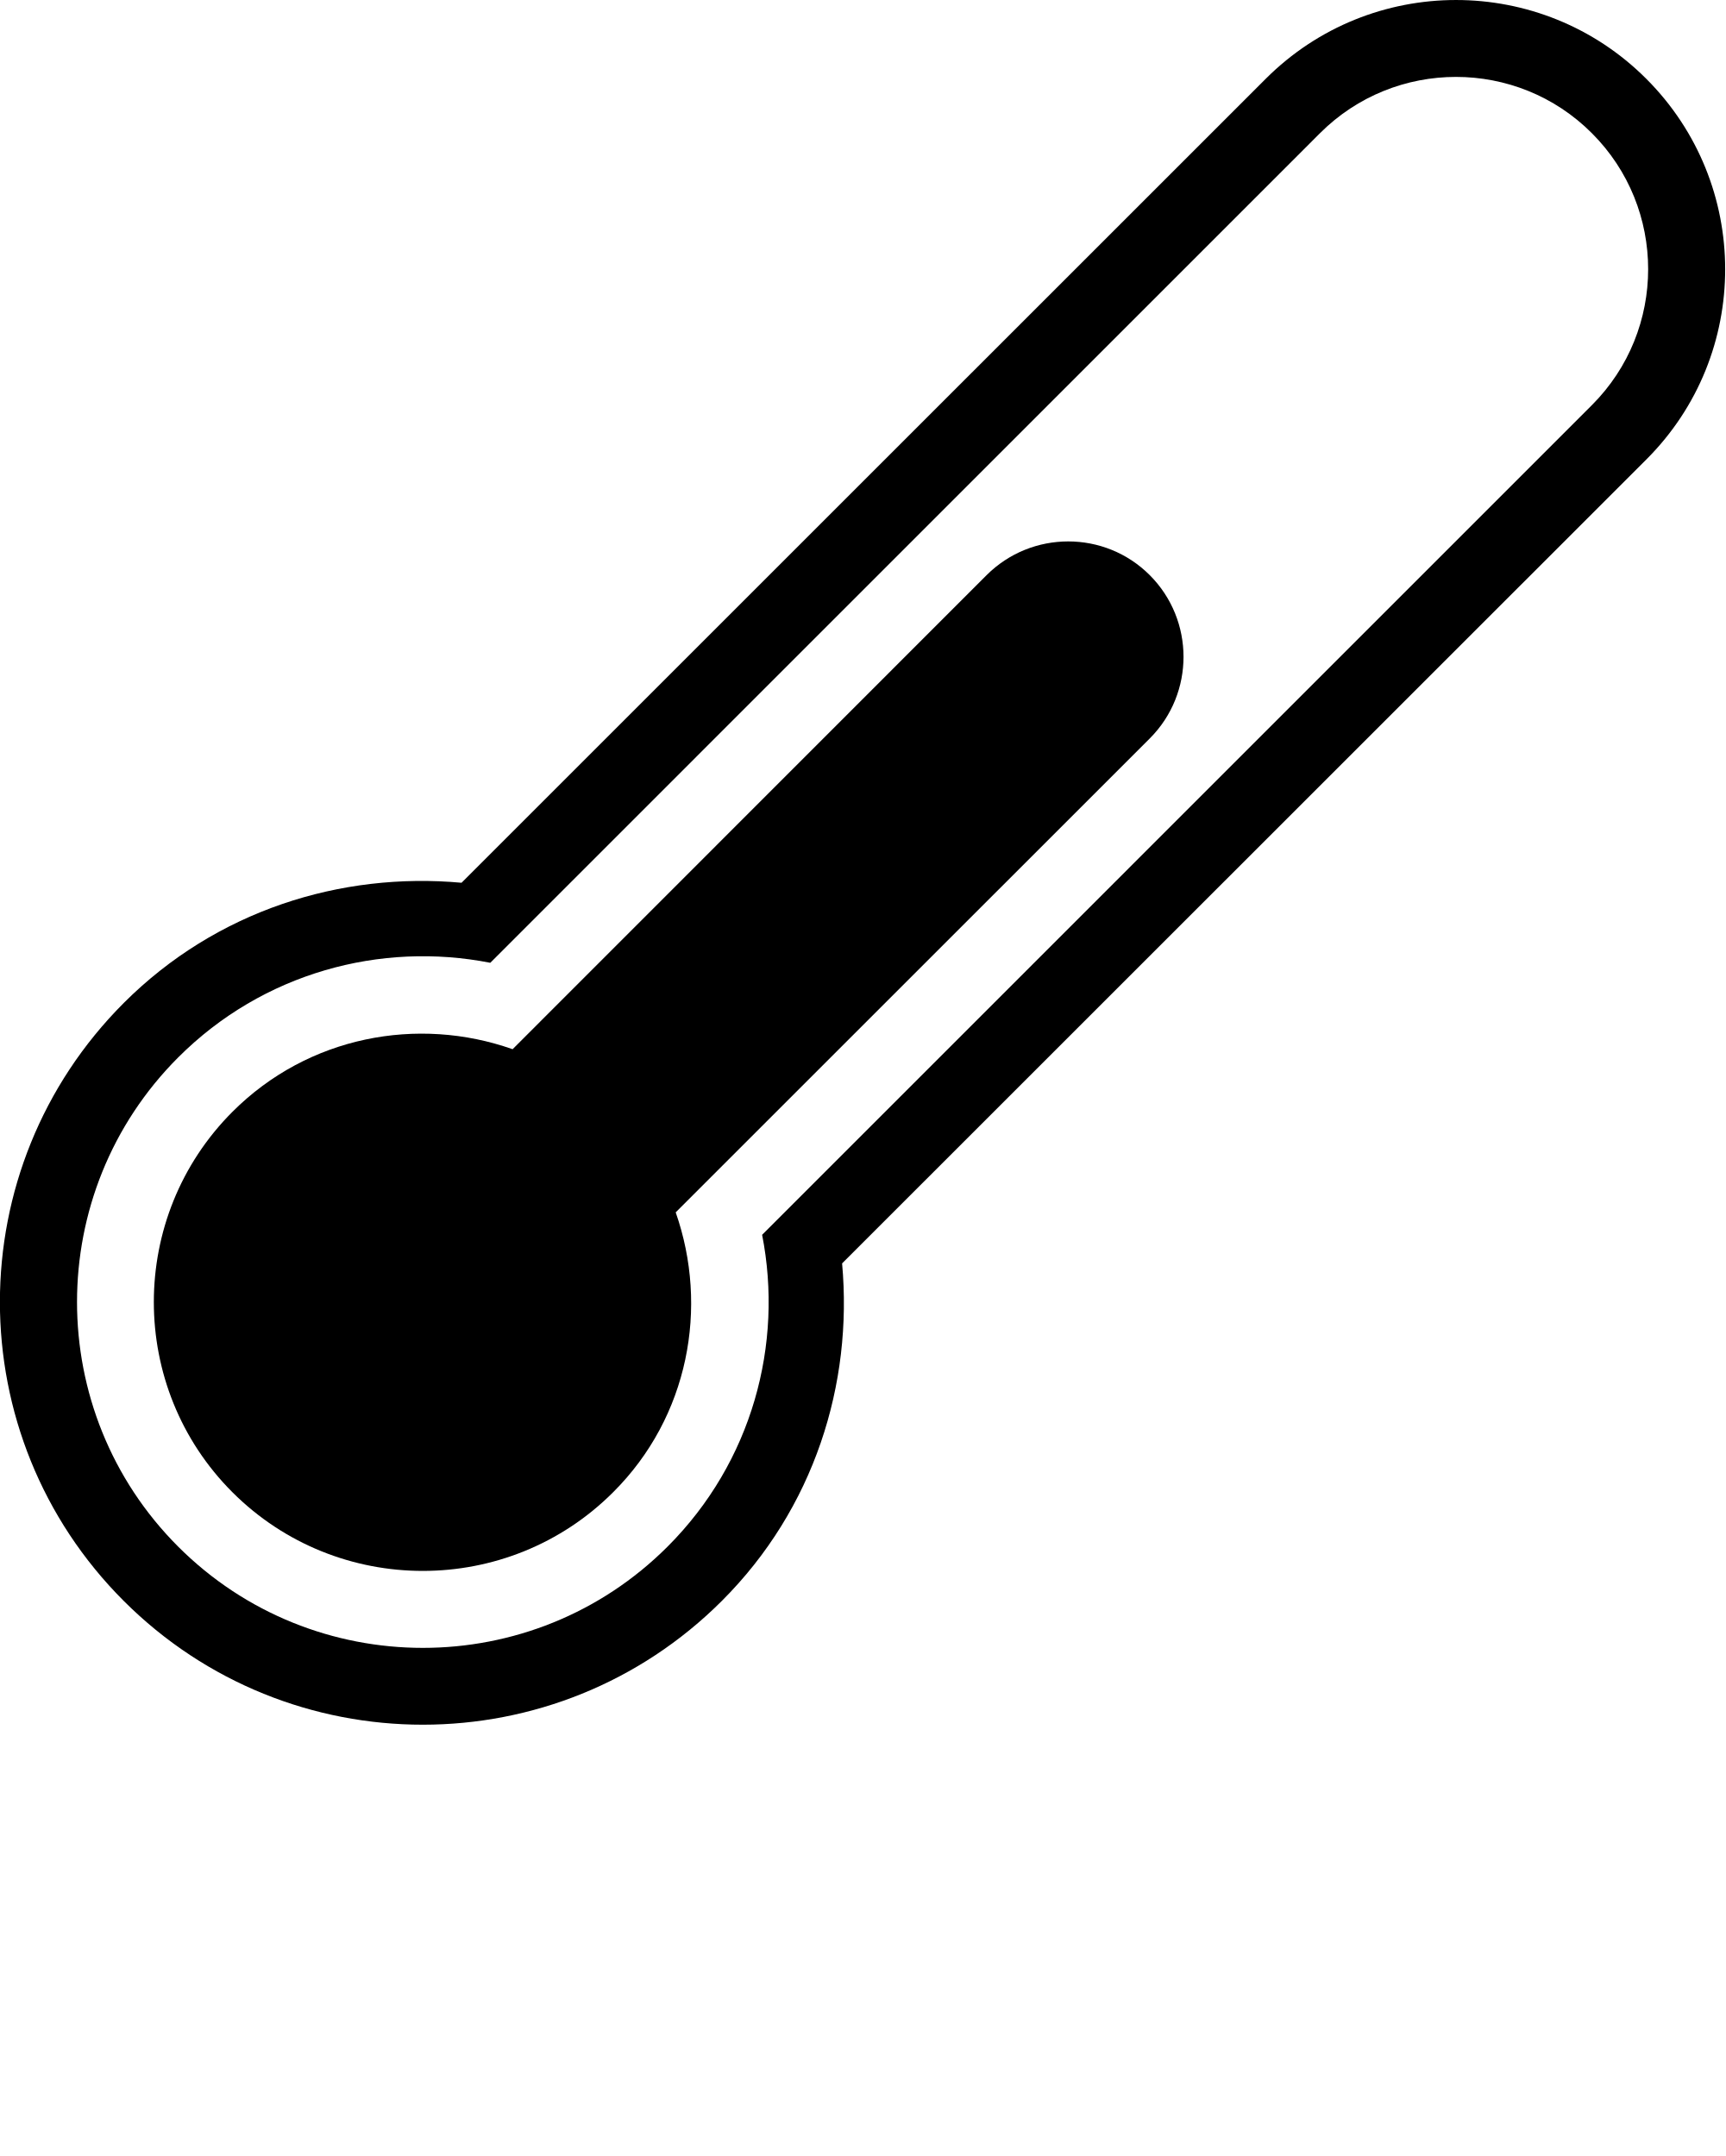
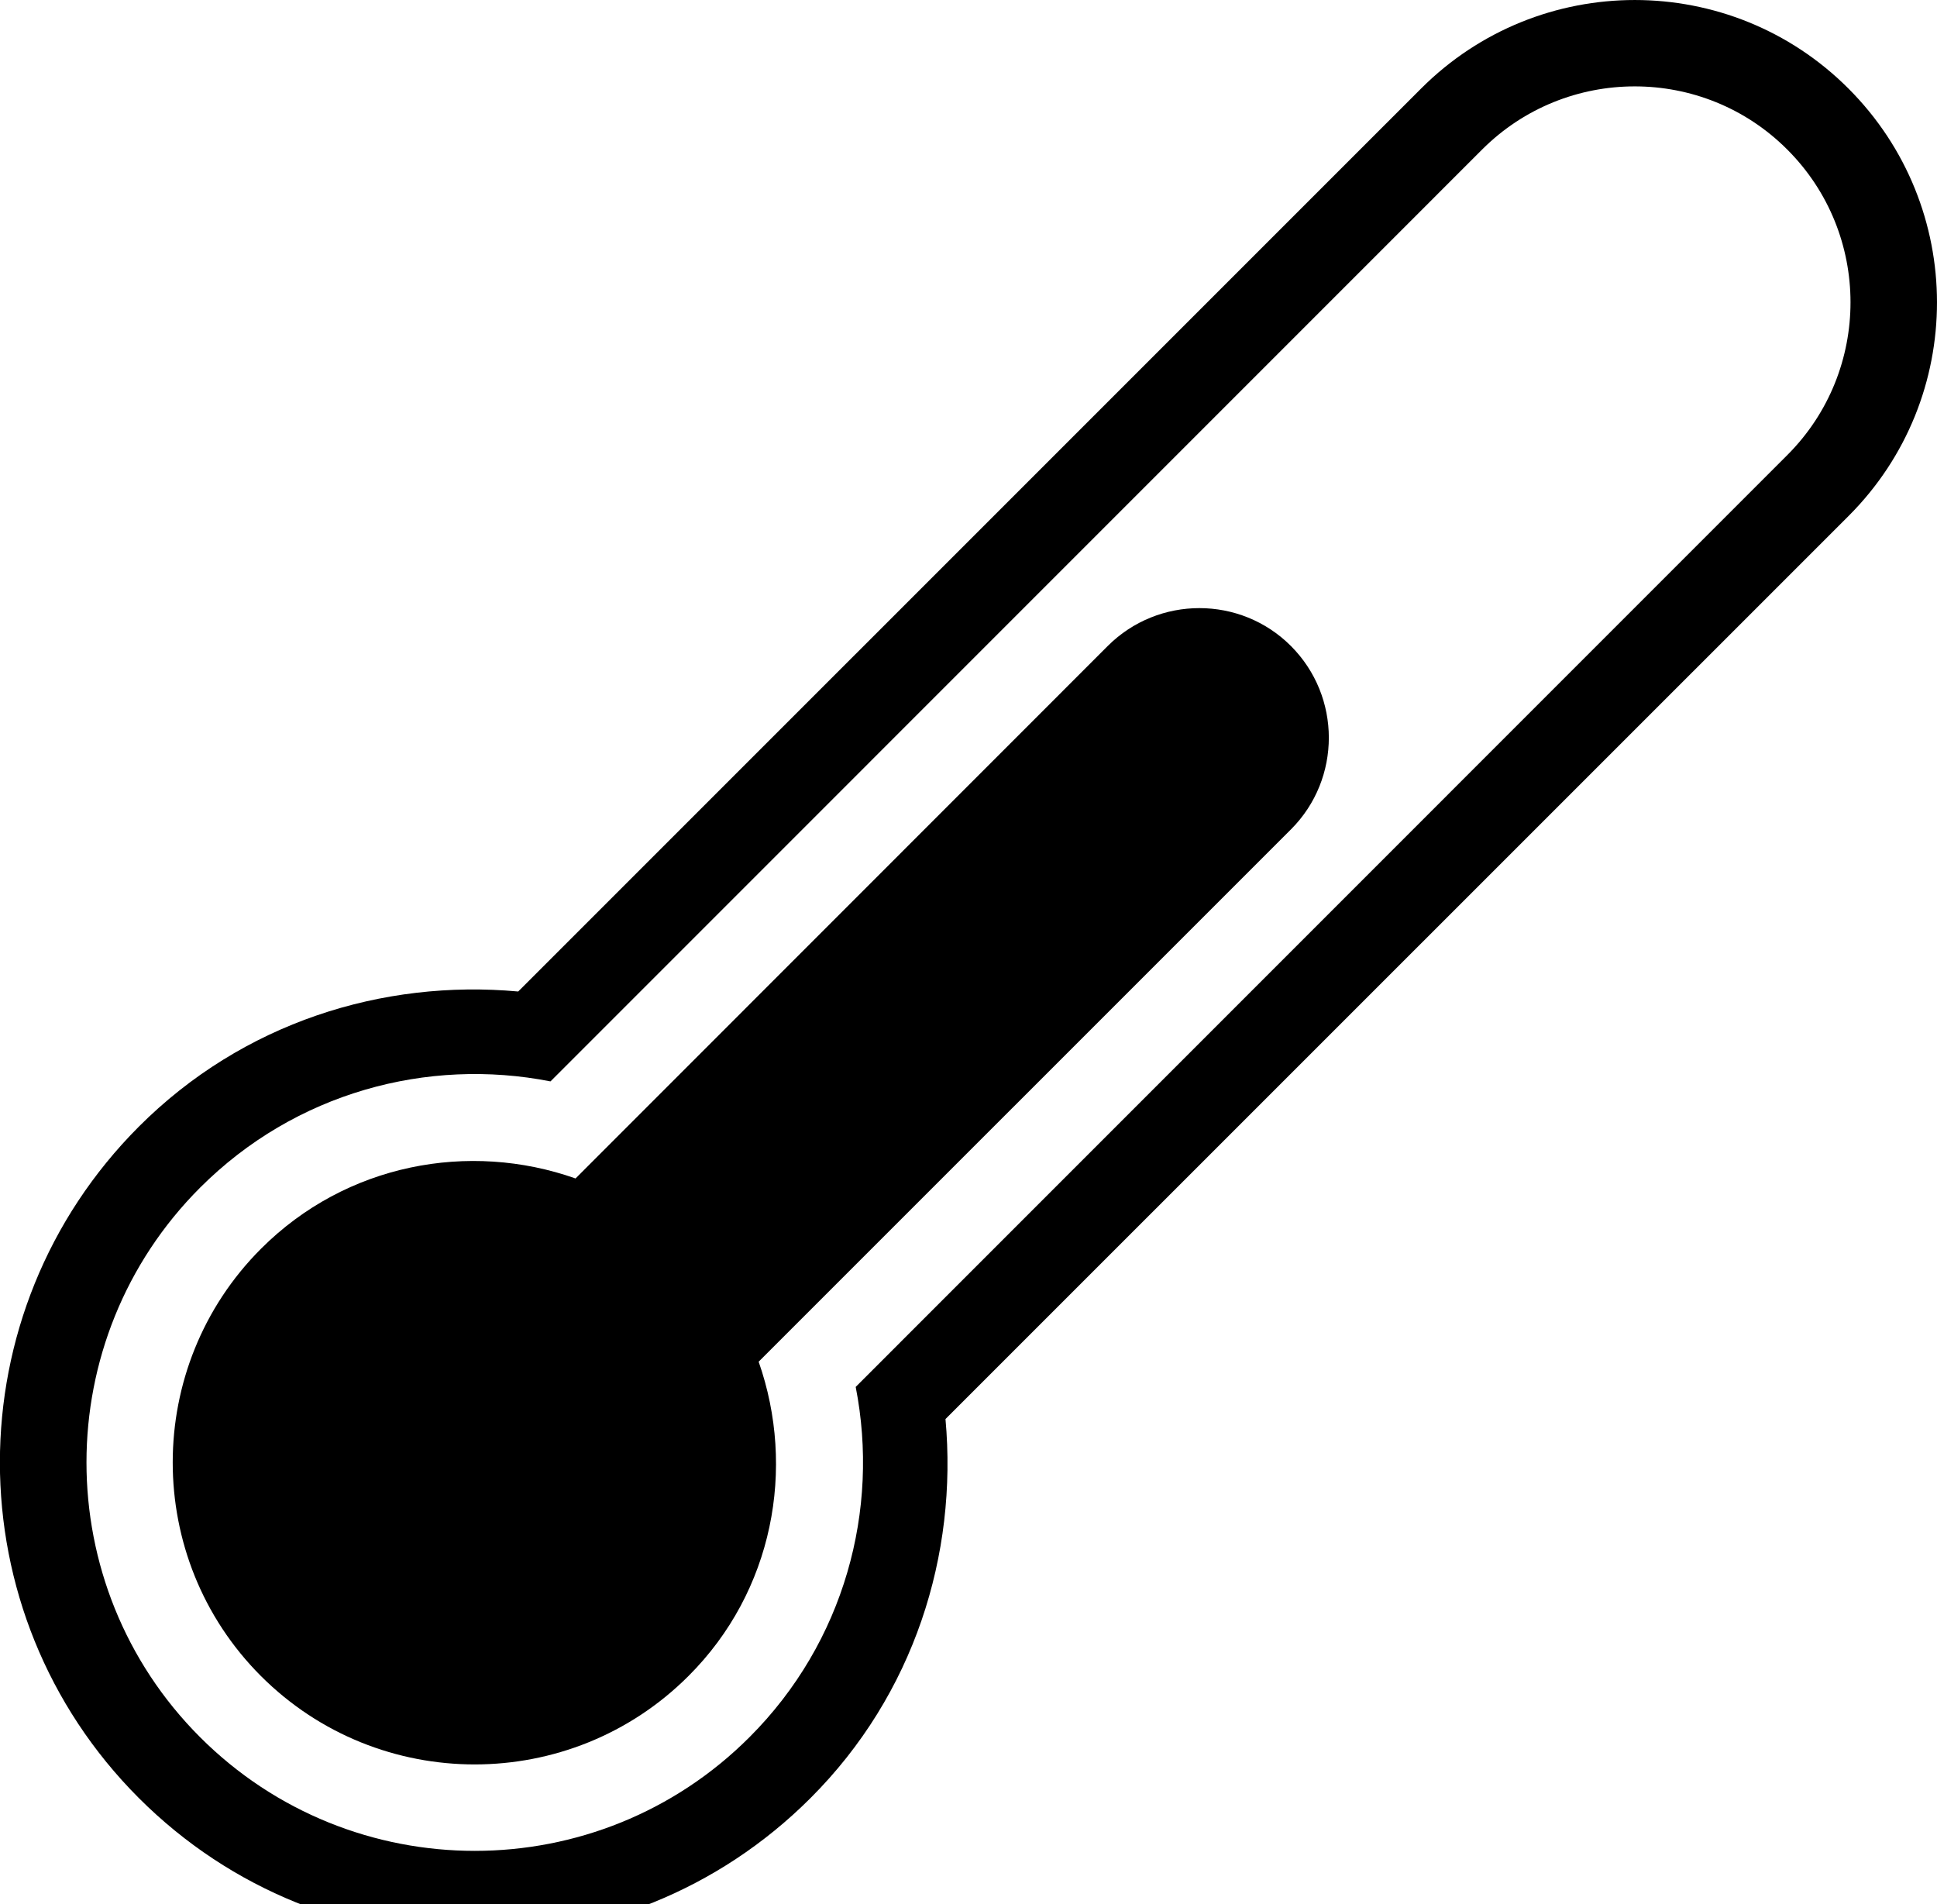
- <svg xmlns="http://www.w3.org/2000/svg" version="1.1" x="0px" y="0px" viewBox="0 0 22.435 28.043" style="enable-background:new 0 0 22.435 22.434;" xml:space="preserve">
+ <svg xmlns="http://www.w3.org/2000/svg" version="1.1" x="0px" y="0px" viewBox="0 0 22.435 22.043" style="enable-background:new 0 0 22.435 22.434;" xml:space="preserve">
  <g>
    <g>
      <path d="M21.409,1.025c-1.365-1.366-3.582-1.367-4.949,0L6.002,11.482c-1.57-0.143-3.19,0.361-4.392,1.563    c-2.148,2.149-2.148,5.631-0.001,7.778c2.148,2.147,5.631,2.147,7.779-0.001c1.201-1.2,1.705-2.819,1.563-4.389L21.411,5.975    C22.777,4.61,22.776,2.392,21.409,1.025z M9.911,16.061c0.279,1.422-0.129,2.955-1.229,4.055    c-1.755,1.757-4.609,1.757-6.365,0.001c-1.754-1.755-1.754-4.609,0.001-6.364c1.101-1.101,2.634-1.51,4.058-1.23L17.166,1.732    c0.975-0.975,2.561-0.976,3.535,0c0.976,0.975,0.976,2.561,0.002,3.536L9.911,16.061z" />
      <path d="M12.83,7.481l-6.164,6.166c-1.232-0.435-2.658-0.171-3.642,0.813c-1.364,1.364-1.365,3.586-0.001,4.95    c1.365,1.364,3.586,1.364,4.951-0.001c0.984-0.981,1.245-2.408,0.813-3.64l6.167-6.166c0.583-0.585,0.583-1.536-0.002-2.122    C14.368,6.896,13.416,6.896,12.83,7.481z" />
    </g>
  </g>
</svg>
